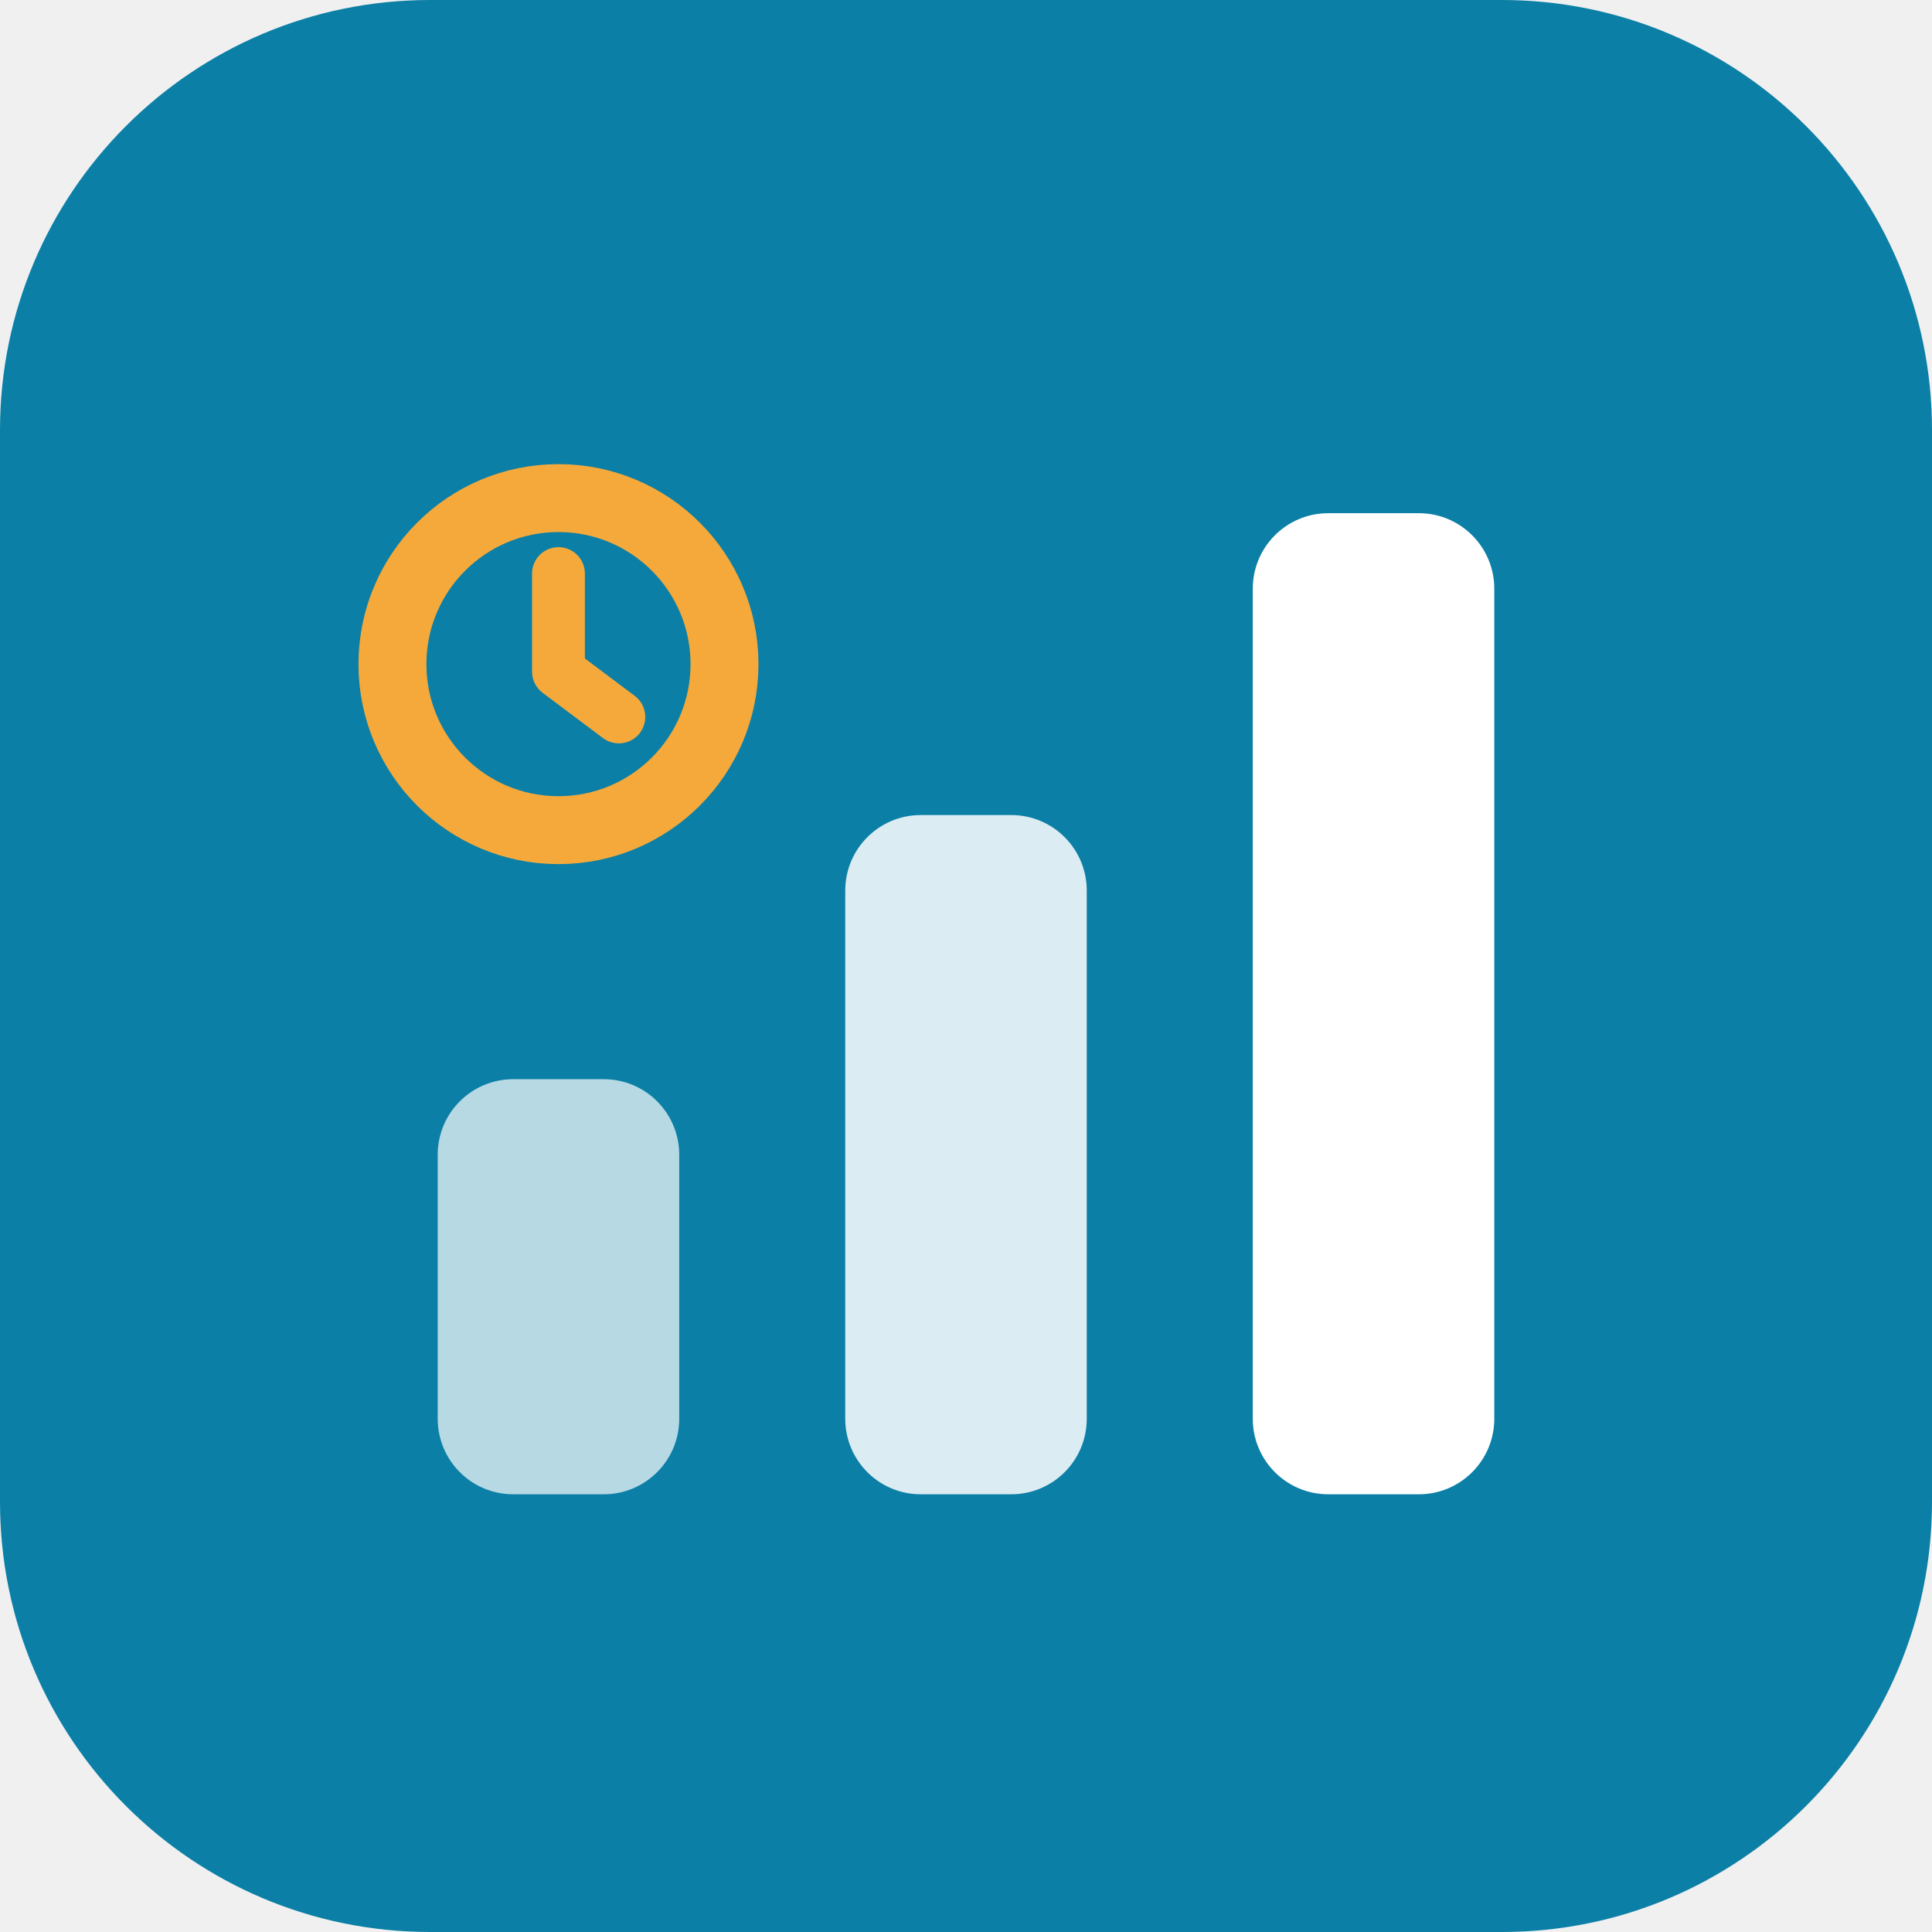
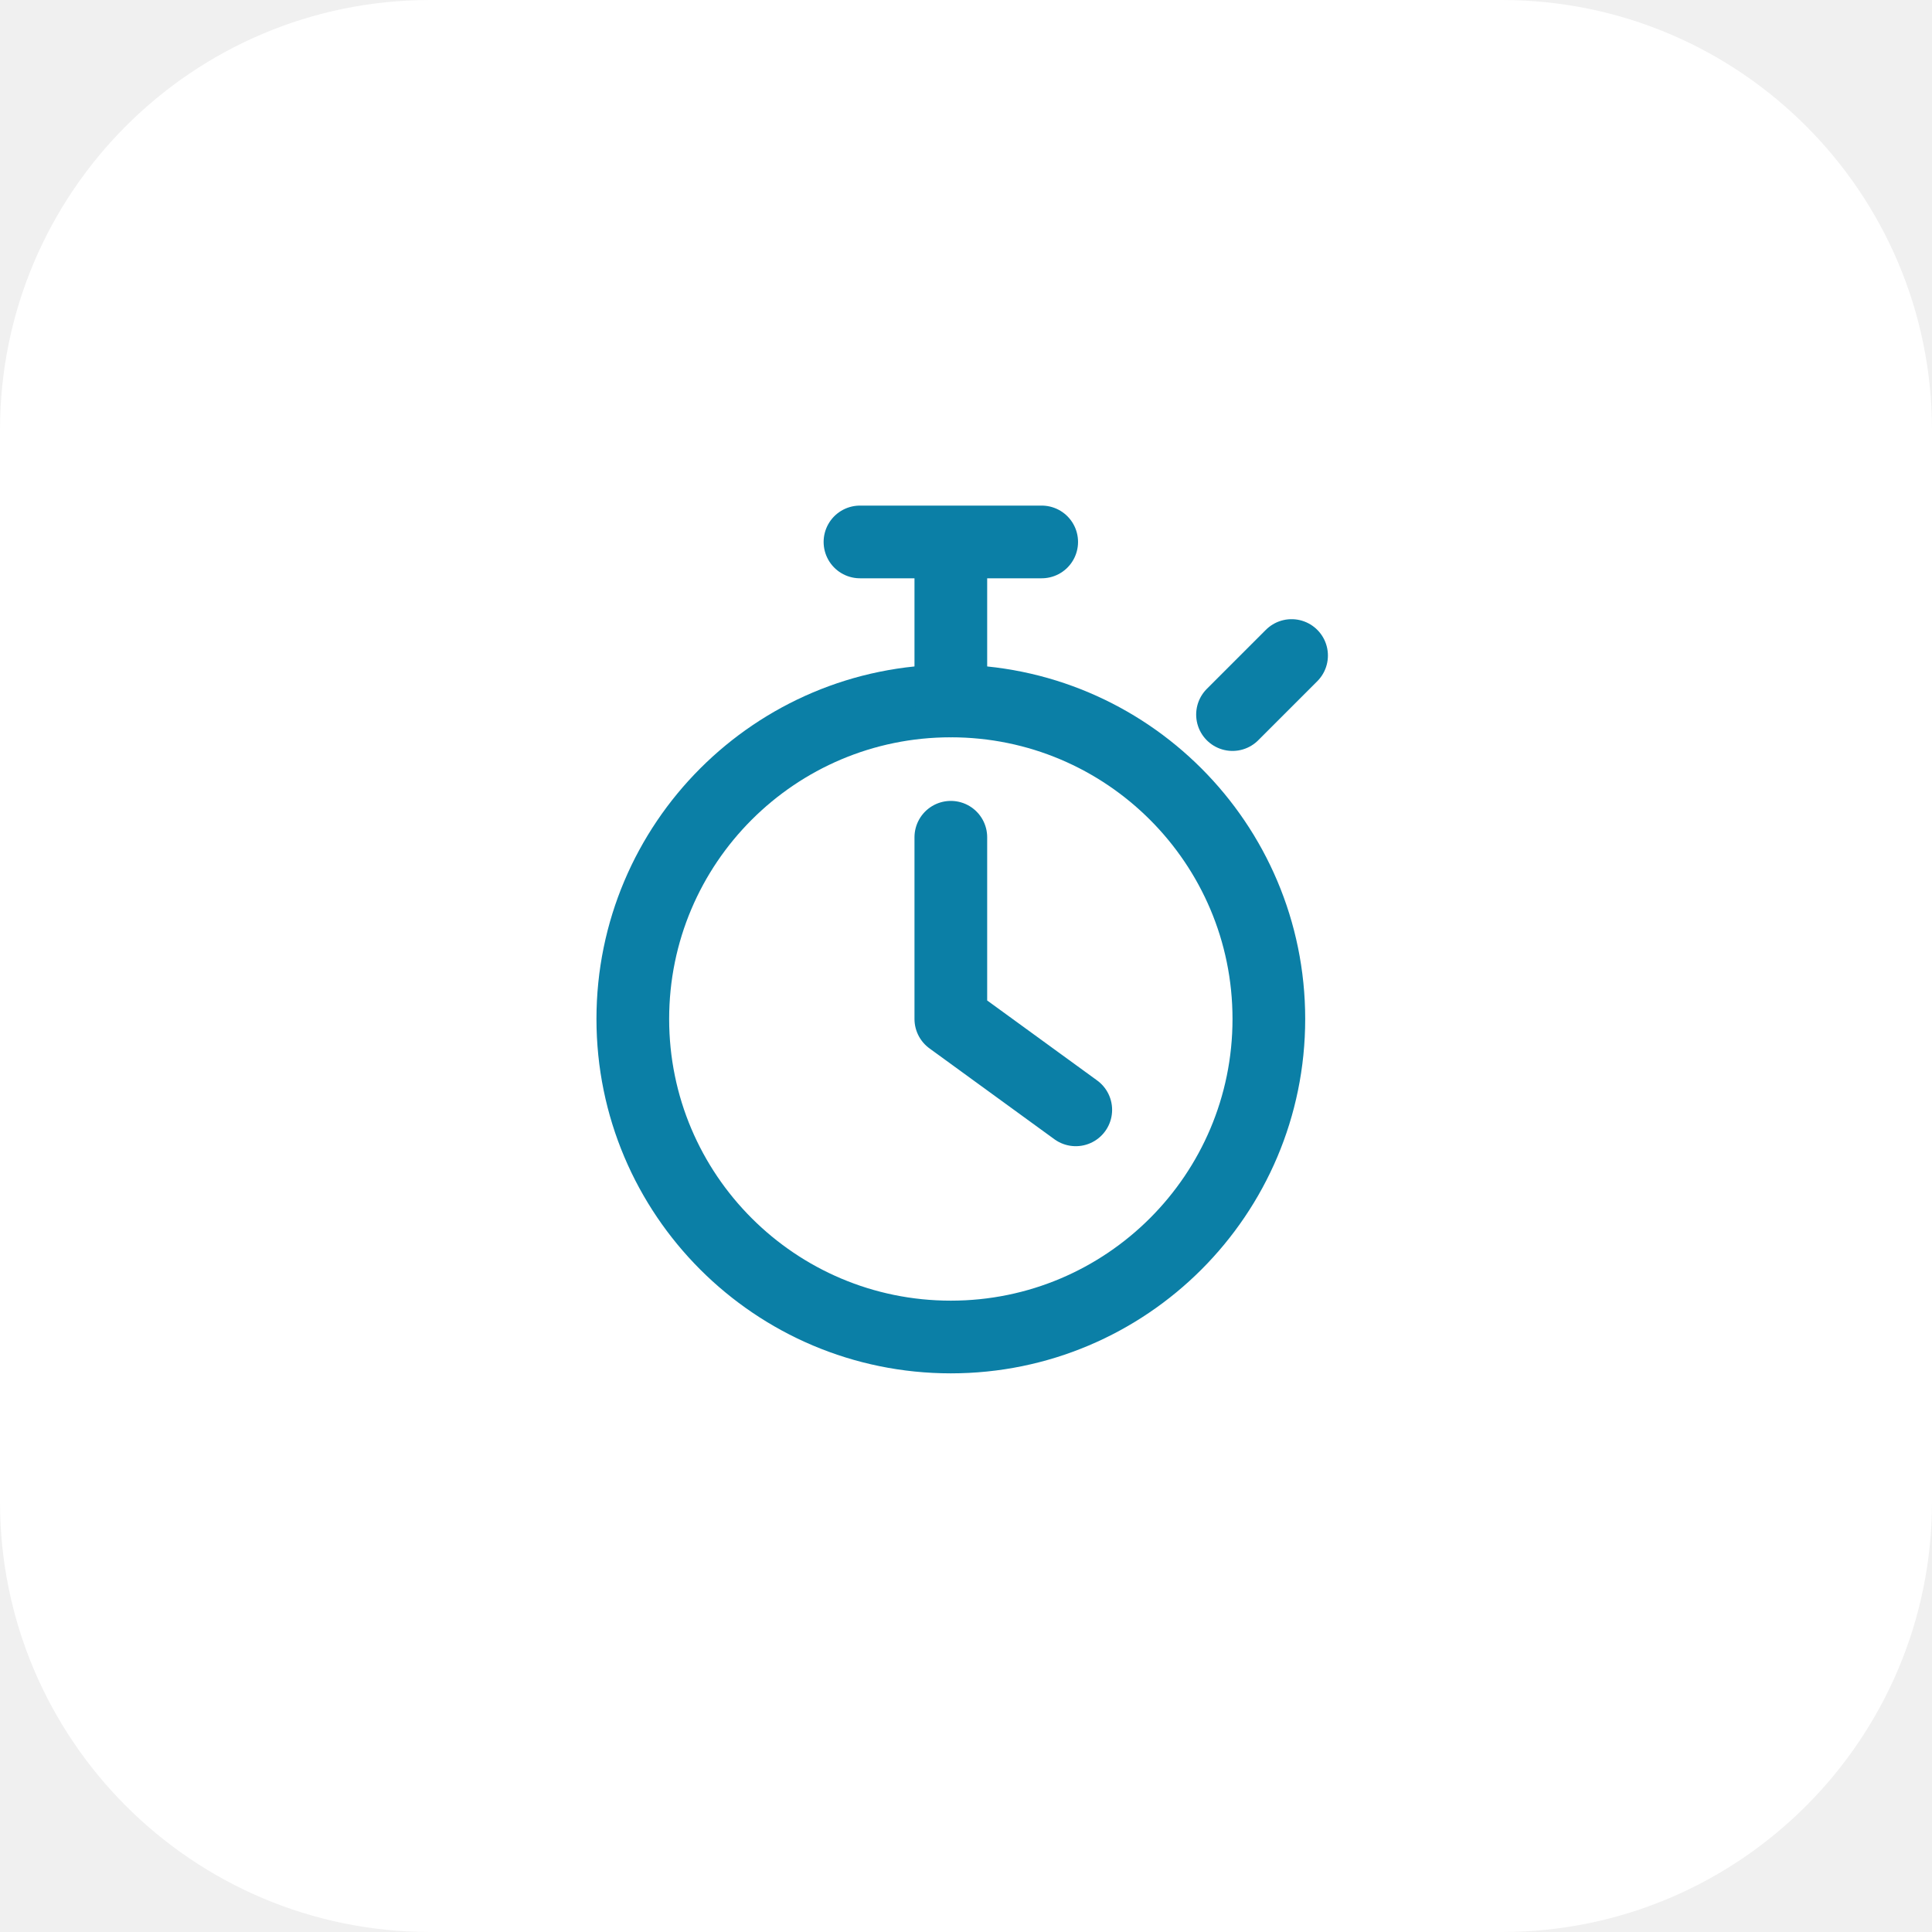
<svg xmlns="http://www.w3.org/2000/svg" viewBox="0 0 512 512">
-   <rect width="512" height="512" rx="114" fill="#0B7FA6" />
-   <rect x="116" y="286" width="64" height="110" rx="20" fill="#fff" opacity=".7" />
-   <rect x="224" y="216" width="64" height="180" rx="20" fill="#fff" opacity=".85" />
-   <rect x="332" y="136" width="64" height="260" rx="20" fill="#fff" />
-   <circle cx="148" cy="176" r="44" fill="none" stroke="#F5A93B" stroke-width="18" />
-   <path d="M148 152v26l16 12" fill="none" stroke="#F5A93B" stroke-width="14" stroke-linecap="round" stroke-linejoin="round" />
+   <style>.t{fill:#fff}.l{stroke:#0B7FA6}@media (prefers-color-scheme:dark){.t{fill:#000}.l{stroke:#54A5C1}}</style>
+   <rect class="t" width="512" height="512" rx="114" />
+   <g class="l" transform="translate(107.5 107.5) scale(12.04)" fill="none" stroke-width="1.6" stroke-linecap="round" stroke-linejoin="round">
+     <circle cx="12" cy="13.5" r="7" />
+     <path d="M10 3h4M12 3v3.5M12 13.5V9.5M12 13.5l2.75 2M18.2 6.8l1.3-1.3" />
+   </g>
</svg>
